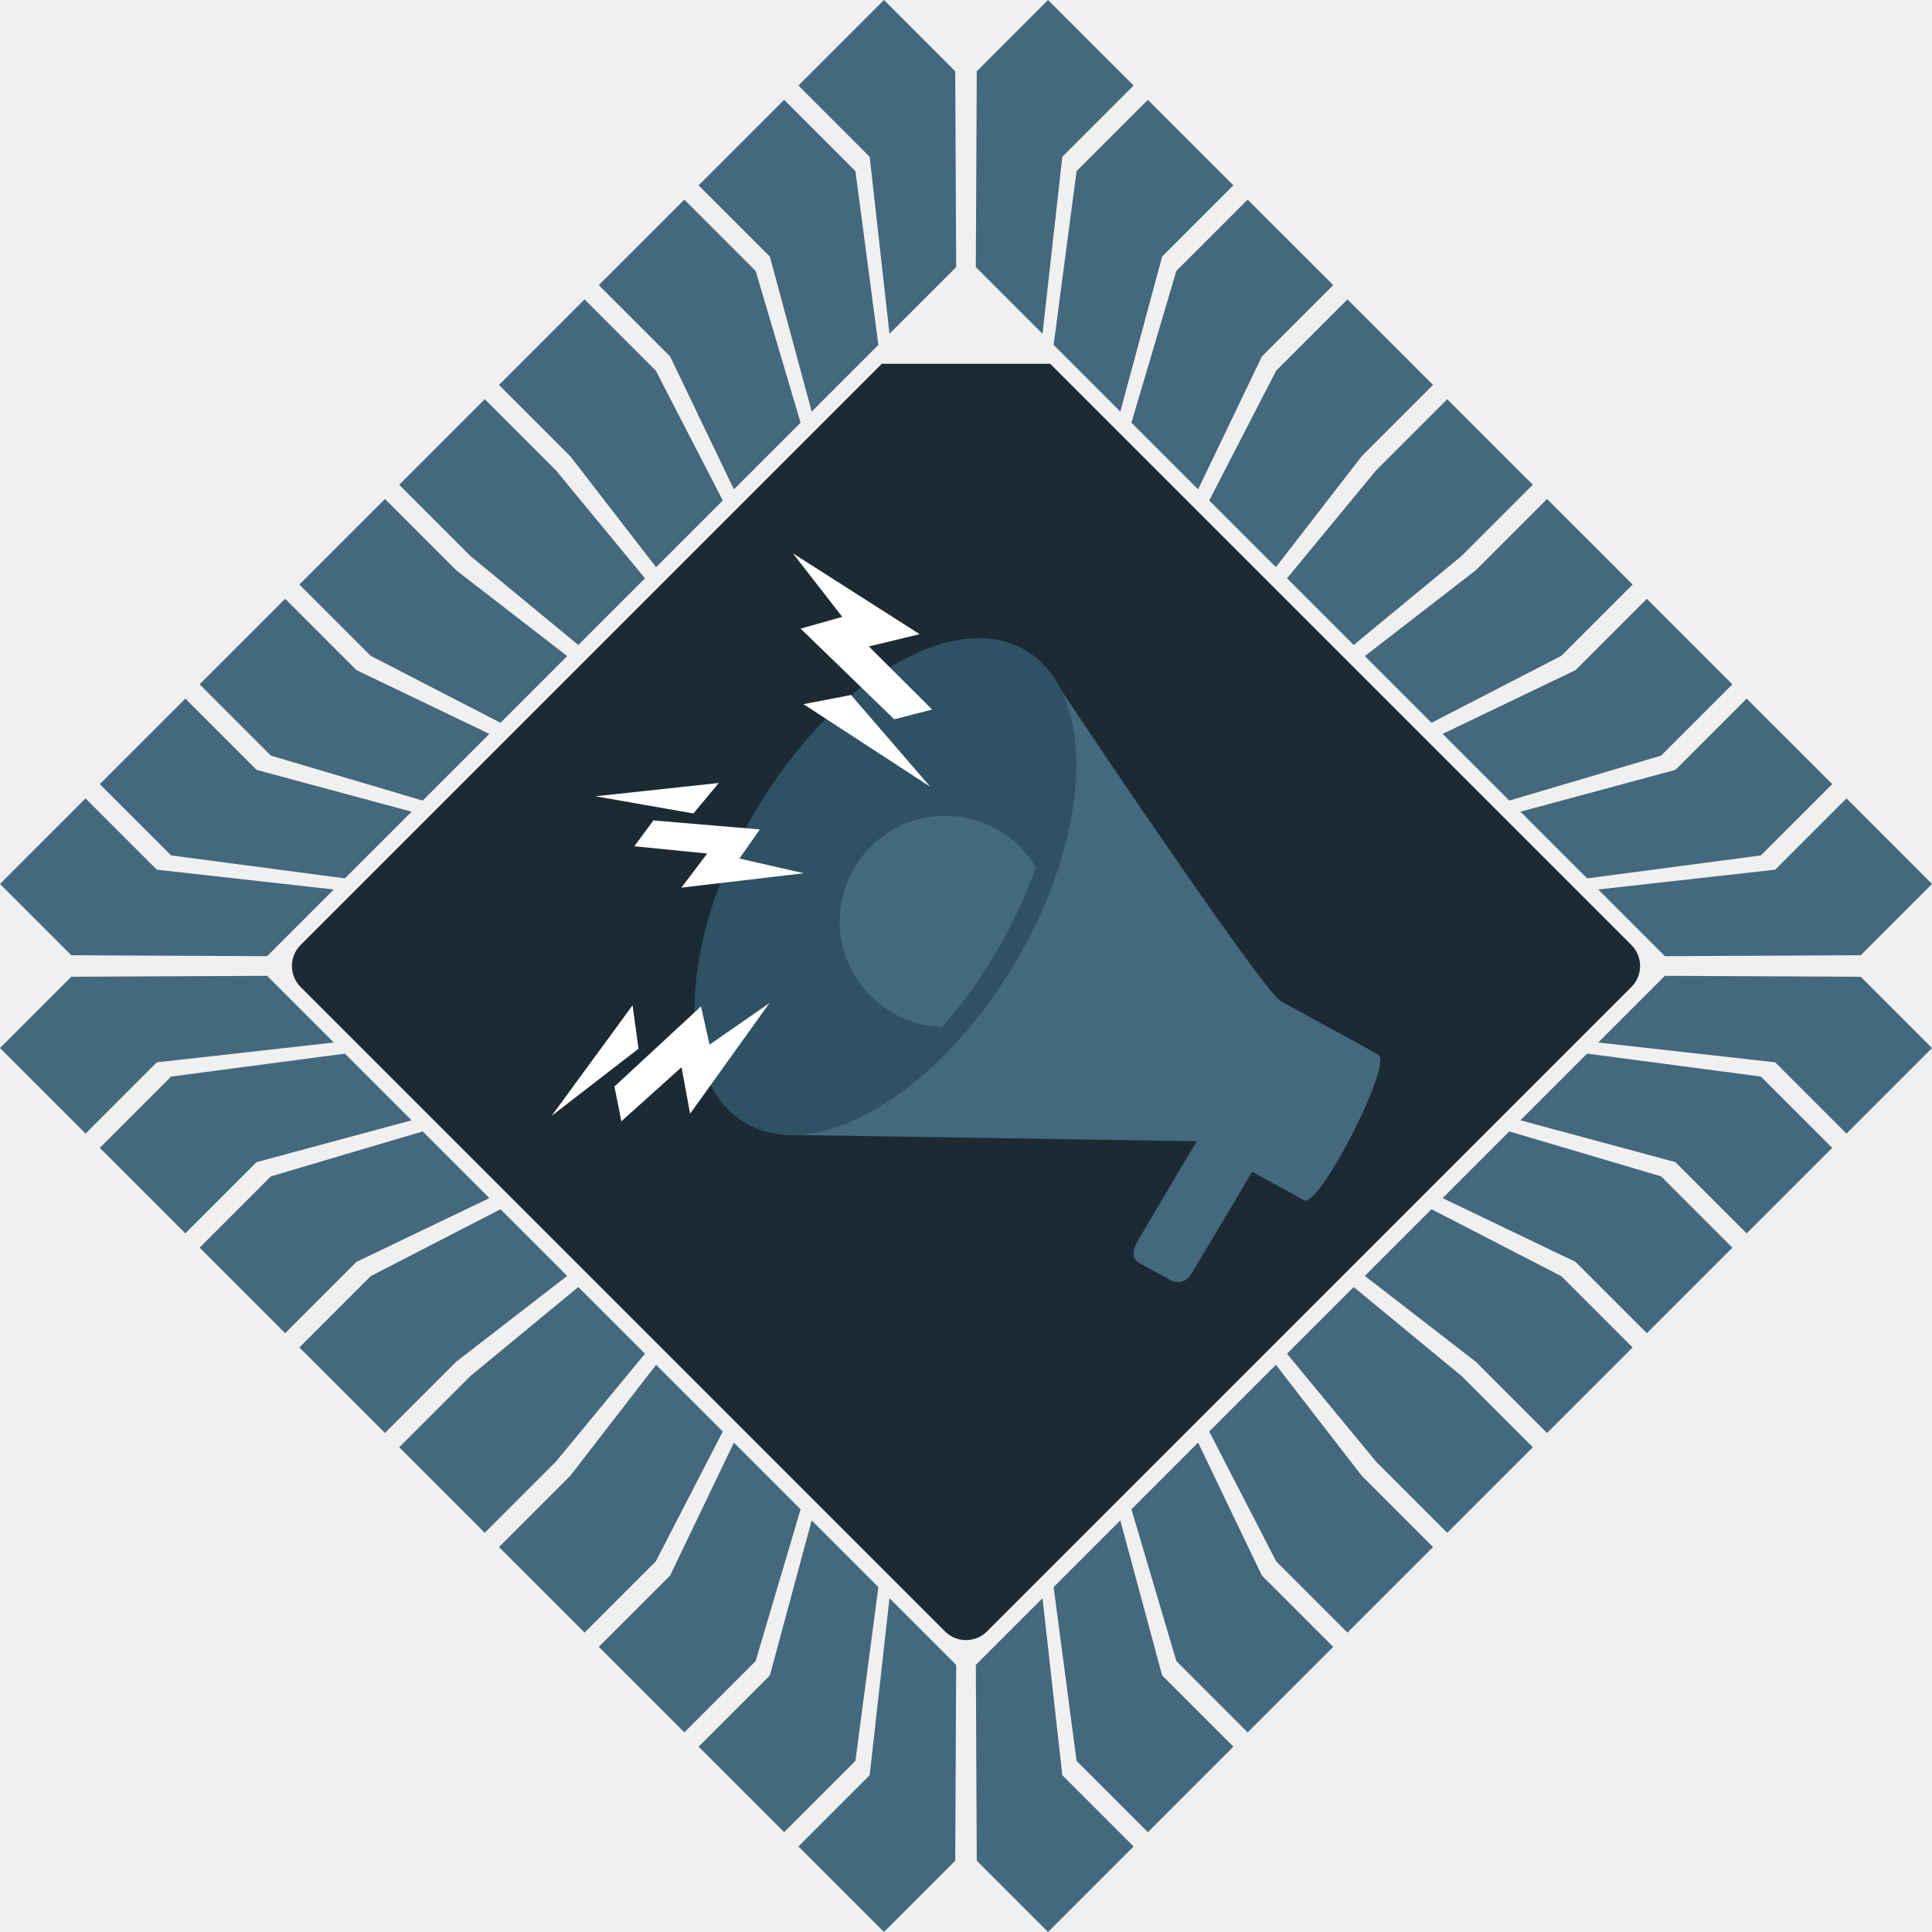
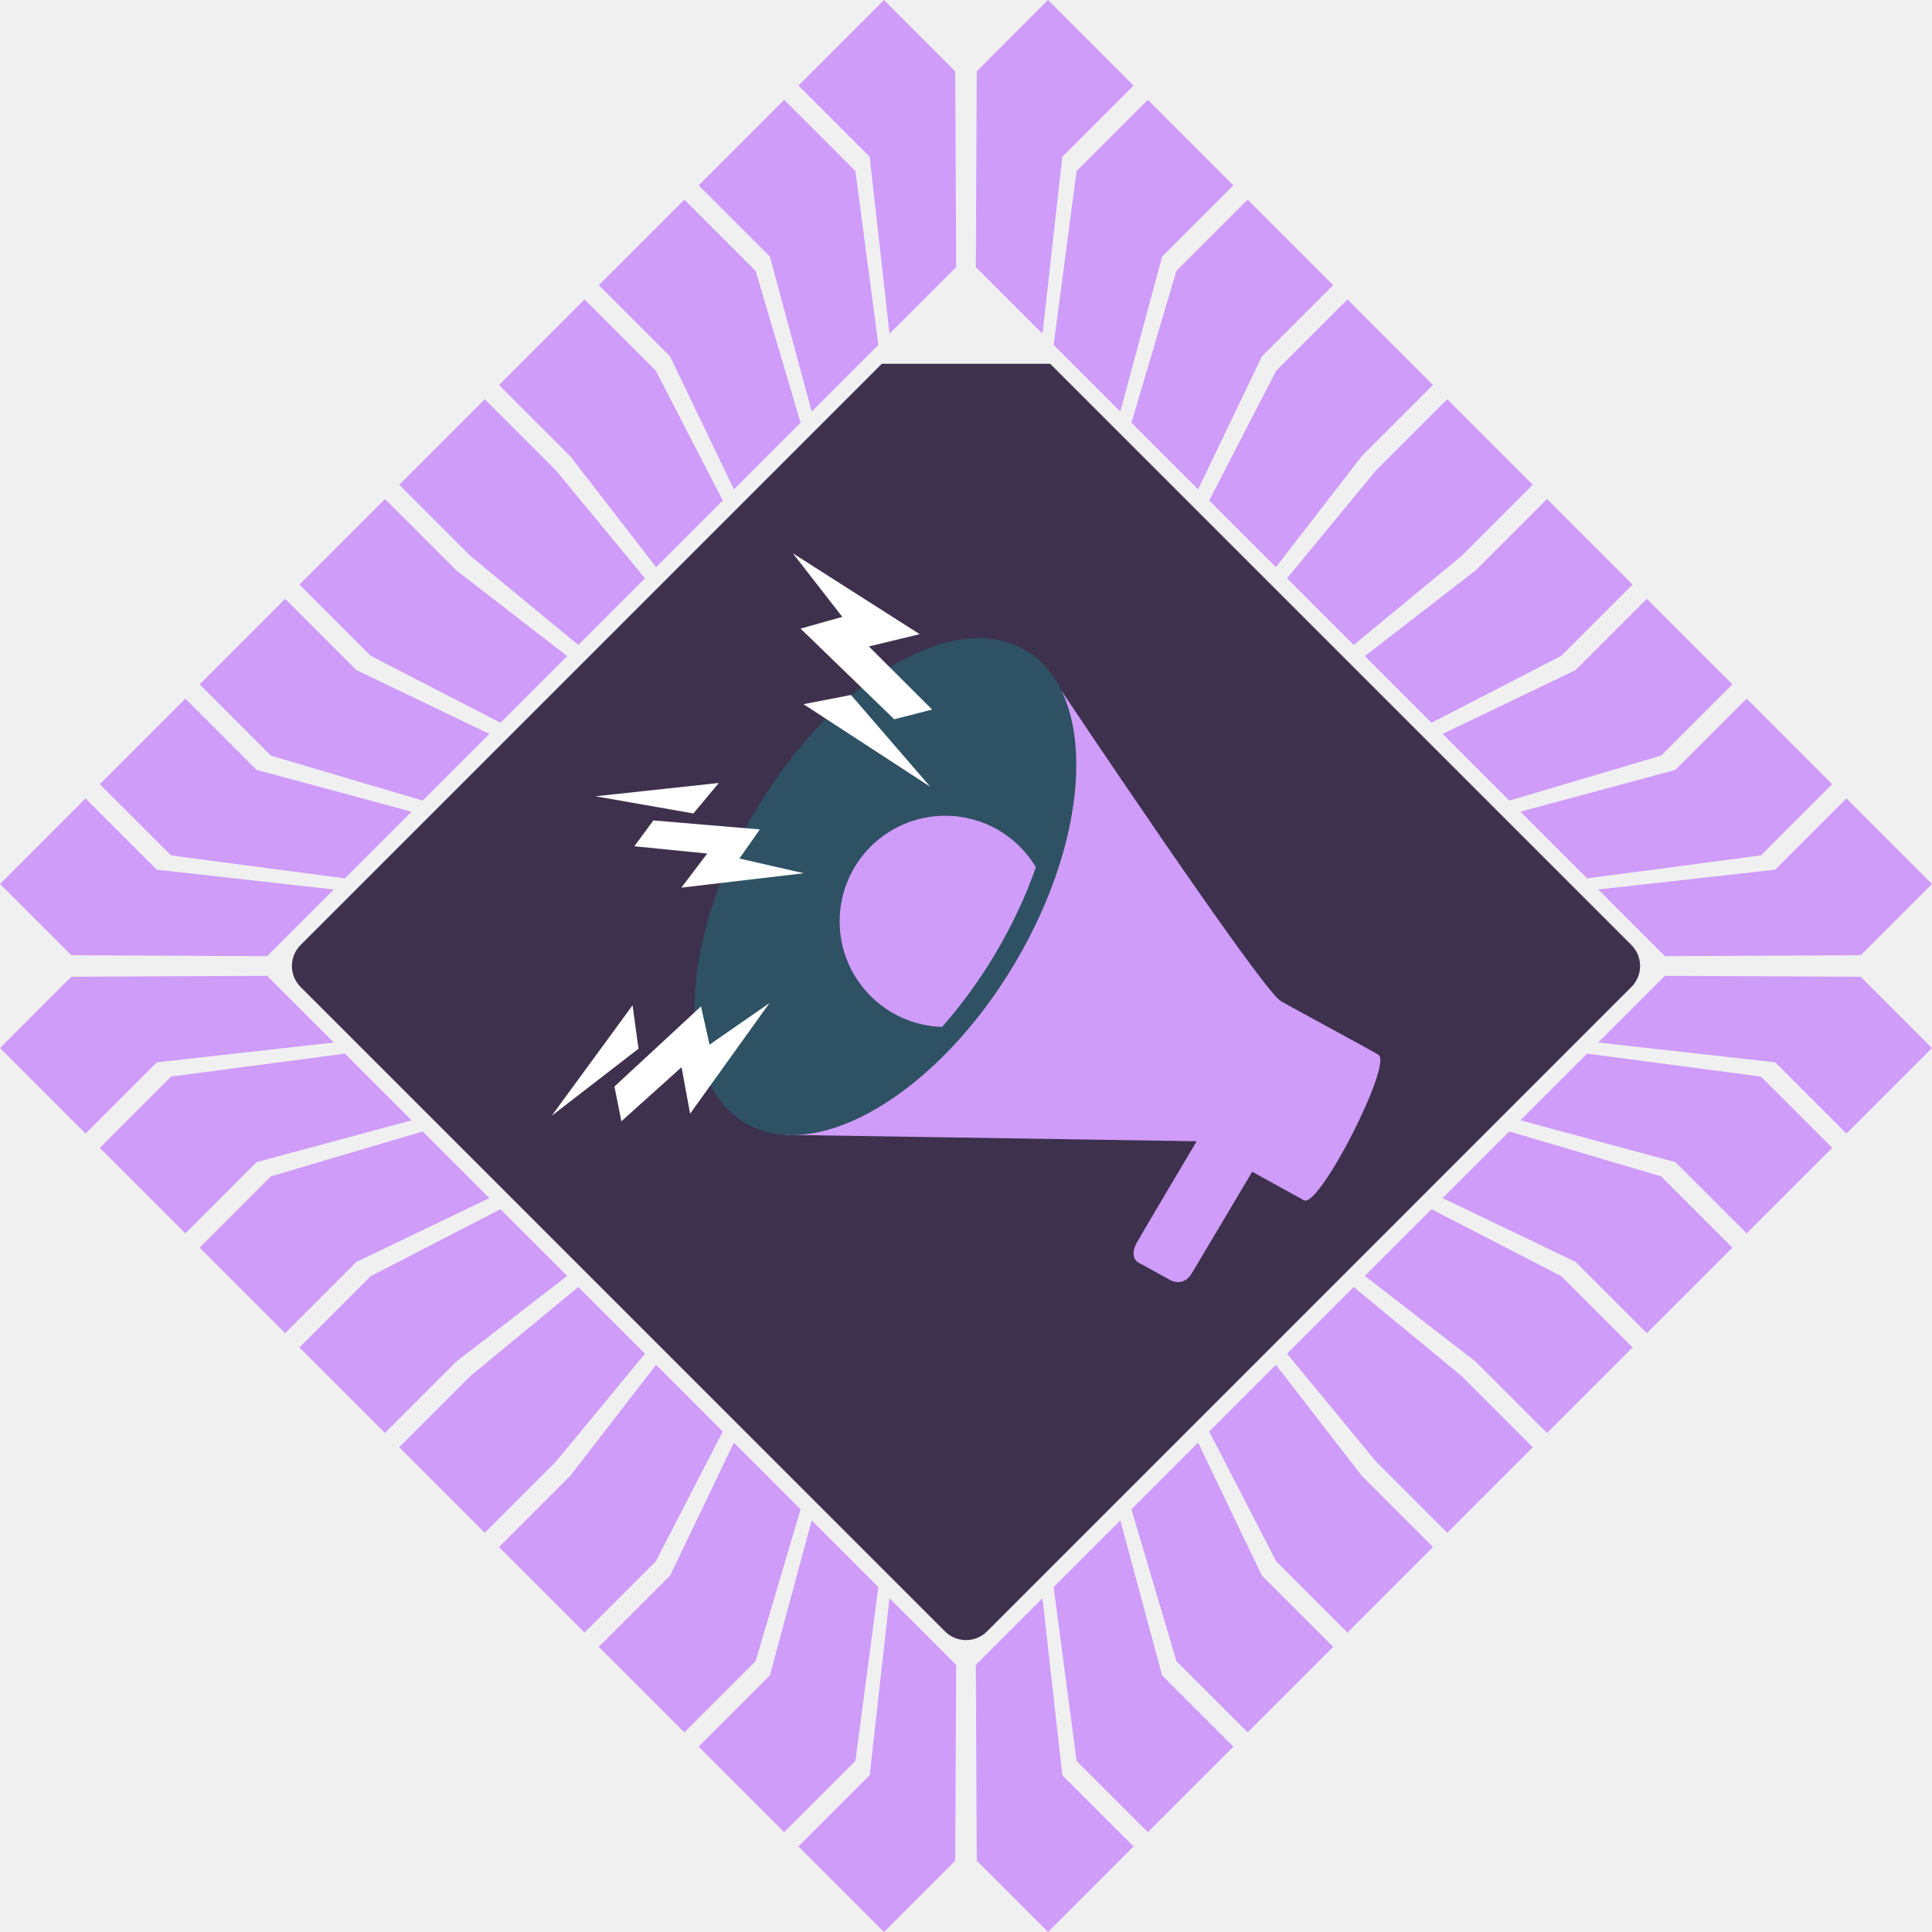
<svg xmlns="http://www.w3.org/2000/svg" version="1.1" x="0px" y="0px" viewBox="0 0 566.929 566.929" enable-background="new 0 0 566.929 566.929" xml:space="preserve">
  <g id="Outer_Square">
    <g id="Bottom_Right">
-       <polyline fill="#44687D" points="488.554,286.348 546.013,286.625 566.929,307.546 541.829,332.647 520.907,311.726     468.985,305.916 488.554,286.348   " />
-       <polyline fill="#44687D" points="465.726,309.179 516.725,315.912 537.646,336.829 512.542,361.93 491.624,341.013     446.157,328.744 465.726,309.179   " />
-       <polyline fill="#44687D" points="442.895,332.007 487.44,345.196 508.358,366.113 483.257,391.214 462.341,370.297     423.325,351.575 442.895,332.007   " />
-       <polyline fill="#44687D" points="420.066,354.838 458.152,374.48 479.073,395.401 453.97,420.502 433.052,399.585     400.499,374.407 420.066,354.838   " />
-       <polyline fill="#44687D" points="397.235,377.666 428.869,403.768 449.786,424.685 424.685,449.785 403.769,428.868     377.666,397.234 397.235,377.666   " />
-       <polyline fill="#44687D" points="374.408,400.494 399.585,433.052 420.503,453.973 395.402,479.073 374.481,458.152     354.835,420.066 374.408,400.494   " />
-       <polyline fill="#44687D" points="351.575,423.325 370.298,462.34 391.218,483.257 366.112,508.357 345.196,487.44     332.007,442.895 351.575,423.325   " />
-       <polyline fill="#44687D" points="328.749,446.157 341.013,491.623 361.931,512.54 336.829,537.641 315.913,516.724     309.179,465.726 328.749,446.157   " />
-       <polyline fill="#44687D" points="305.917,468.988 311.726,520.907 332.645,541.828 307.542,566.929 286.626,546.008     286.349,488.554 305.917,468.988   " />
+       <polyline fill="#cf9cf9" points="488.554,286.348 546.013,286.625 566.929,307.546 541.829,332.647 520.907,311.726     468.985,305.916 488.554,286.348   " />
+       <polyline fill="#cf9cf9" points="465.726,309.179 516.725,315.912 537.646,336.829 512.542,361.93 491.624,341.013     446.157,328.744 465.726,309.179   " />
+       <polyline fill="#cf9cf9" points="442.895,332.007 487.44,345.196 508.358,366.113 483.257,391.214 462.341,370.297     423.325,351.575 442.895,332.007   " />
+       <polyline fill="#cf9cf9" points="420.066,354.838 458.152,374.48 479.073,395.401 453.97,420.502 433.052,399.585     400.499,374.407 420.066,354.838   " />
+       <polyline fill="#cf9cf9" points="397.235,377.666 428.869,403.768 449.786,424.685 424.685,449.785 403.769,428.868     377.666,397.234 397.235,377.666   " />
+       <polyline fill="#cf9cf9" points="374.408,400.494 399.585,433.052 420.503,453.973 395.402,479.073 374.481,458.152     354.835,420.066 374.408,400.494   " />
+       <polyline fill="#cf9cf9" points="351.575,423.325 370.298,462.34 391.218,483.257 366.112,508.357 345.196,487.44     332.007,442.895 351.575,423.325   " />
+       <polyline fill="#cf9cf9" points="328.749,446.157 341.013,491.623 361.931,512.54 336.829,537.641 315.913,516.724     309.179,465.726 328.749,446.157   " />
+       <polyline fill="#cf9cf9" points="305.917,468.988 311.726,520.907 332.645,541.828 307.542,566.929 286.626,546.008     286.349,488.554 305.917,468.988   " />
    </g>
    <g id="Top_Right">
-       <polyline fill="#44687D" points="488.554,280.581 546.012,280.304 566.929,259.383 541.828,234.282 520.907,255.203     468.985,261.013 488.554,280.581   " />
-       <polyline fill="#44687D" points="465.726,257.75 516.725,251.017 537.646,230.1 512.541,204.999 491.624,225.916 446.156,238.185     465.726,257.75   " />
-       <polyline fill="#44687D" points="442.895,234.922 487.44,221.732 508.357,200.815 483.257,175.715 462.341,196.632     423.325,215.354 442.895,234.922   " />
-       <polyline fill="#44687D" points="420.066,212.091 458.152,192.448 479.073,171.527 453.969,146.427 433.052,167.344     400.498,192.521 420.066,212.091   " />
-       <polyline fill="#44687D" points="397.234,189.263 428.869,163.161 449.786,142.244 424.685,117.144 403.768,138.061     377.666,169.694 397.234,189.263   " />
-       <polyline fill="#44687D" points="374.408,166.435 399.585,133.877 420.502,112.956 395.402,87.855 374.481,108.776     354.834,146.862 374.408,166.435   " />
-       <polyline fill="#44687D" points="351.575,143.604 370.298,104.589 391.218,83.672 366.112,58.571 345.196,79.488 332.007,124.034     351.575,143.604   " />
-       <polyline fill="#44687D" points="328.749,120.771 341.013,75.306 361.93,54.389 336.829,29.288 315.912,50.205 309.179,101.203     328.749,120.771   " />
-       <polyline fill="#44687D" points="305.916,97.94 311.725,46.021 332.645,25.101 307.542,0 286.625,20.921 286.348,78.375     305.916,97.94   " />
+       <polyline fill="#cf9cf9" points="488.554,280.581 546.012,280.304 566.929,259.383 541.828,234.282 520.907,255.203     468.985,261.013 488.554,280.581   " />
+       <polyline fill="#cf9cf9" points="465.726,257.75 516.725,251.017 537.646,230.1 512.541,204.999 491.624,225.916 446.156,238.185     465.726,257.75   " />
+       <polyline fill="#cf9cf9" points="442.895,234.922 487.44,221.732 508.357,200.815 483.257,175.715 462.341,196.632     423.325,215.354 442.895,234.922   " />
+       <polyline fill="#cf9cf9" points="420.066,212.091 458.152,192.448 479.073,171.527 453.969,146.427 433.052,167.344     400.498,192.521 420.066,212.091   " />
+       <polyline fill="#cf9cf9" points="397.234,189.263 428.869,163.161 449.786,142.244 424.685,117.144 403.768,138.061     377.666,169.694 397.234,189.263   " />
+       <polyline fill="#cf9cf9" points="374.408,166.435 399.585,133.877 420.502,112.956 395.402,87.855 374.481,108.776     354.834,146.862 374.408,166.435   " />
+       <polyline fill="#cf9cf9" points="351.575,143.604 370.298,104.589 391.218,83.672 366.112,58.571 345.196,79.488 332.007,124.034     351.575,143.604   " />
+       <polyline fill="#cf9cf9" points="328.749,120.771 341.013,75.306 361.93,54.389 336.829,29.288 315.912,50.205 309.179,101.203     328.749,120.771   " />
+       <polyline fill="#cf9cf9" points="305.916,97.94 311.725,46.021 332.645,25.101 307.542,0 286.625,20.921 286.348,78.375     305.916,97.94   " />
    </g>
    <g id="Bottom_Left">
-       <polyline fill="#44687D" points="78.376,286.348 20.917,286.625 0,307.546 25.1,332.647 46.022,311.726 97.944,305.916     78.376,286.348   " />
-       <polyline fill="#44687D" points="101.204,309.179 50.205,315.912 29.284,336.829 54.387,361.93 75.305,341.013 120.772,328.744     101.204,309.179   " />
-       <polyline fill="#44687D" points="124.034,332.007 79.489,345.196 58.571,366.113 83.672,391.214 104.588,370.297 143.604,351.575     124.034,332.007   " />
-       <polyline fill="#44687D" points="146.863,354.838 108.777,374.48 87.856,395.401 112.959,420.502 133.877,399.585 166.43,374.407     146.863,354.838   " />
-       <polyline fill="#44687D" points="169.694,377.666 138.06,403.768 117.143,424.685 142.245,449.785 163.161,428.868     189.263,397.234 169.694,377.666   " />
-       <polyline fill="#44687D" points="192.521,400.494 167.344,433.052 146.426,453.973 171.527,479.073 192.448,458.152     212.094,420.066 192.521,400.494   " />
-       <polyline fill="#44687D" points="215.354,423.325 196.631,462.34 175.711,483.257 200.816,508.357 221.733,487.44     234.922,442.895 215.354,423.325   " />
-       <polyline fill="#44687D" points="238.18,446.157 225.916,491.623 204.998,512.54 230.1,537.641 251.016,516.724 257.75,465.726     238.18,446.157   " />
-       <polyline fill="#44687D" points="261.012,468.988 255.204,520.907 234.284,541.828 259.387,566.929 280.303,546.008     280.581,488.554 261.012,468.988   " />
+       <polyline fill="#cf9cf9" points="78.376,286.348 20.917,286.625 0,307.546 25.1,332.647 46.022,311.726 97.944,305.916     78.376,286.348   " />
+       <polyline fill="#cf9cf9" points="101.204,309.179 50.205,315.912 29.284,336.829 54.387,361.93 75.305,341.013 120.772,328.744     101.204,309.179   " />
+       <polyline fill="#cf9cf9" points="124.034,332.007 79.489,345.196 58.571,366.113 83.672,391.214 104.588,370.297 143.604,351.575     124.034,332.007   " />
+       <polyline fill="#cf9cf9" points="146.863,354.838 108.777,374.48 87.856,395.401 112.959,420.502 133.877,399.585 166.43,374.407     146.863,354.838   " />
+       <polyline fill="#cf9cf9" points="169.694,377.666 138.06,403.768 117.143,424.685 142.245,449.785 163.161,428.868     189.263,397.234 169.694,377.666   " />
+       <polyline fill="#cf9cf9" points="192.521,400.494 167.344,433.052 146.426,453.973 171.527,479.073 192.448,458.152     212.094,420.066 192.521,400.494   " />
+       <polyline fill="#cf9cf9" points="215.354,423.325 196.631,462.34 175.711,483.257 200.816,508.357 221.733,487.44     234.922,442.895 215.354,423.325   " />
+       <polyline fill="#cf9cf9" points="238.18,446.157 225.916,491.623 204.998,512.54 230.1,537.641 251.016,516.724 257.75,465.726     238.18,446.157   " />
+       <polyline fill="#cf9cf9" points="261.012,468.988 255.204,520.907 234.284,541.828 259.387,566.929 280.303,546.008     280.581,488.554 261.012,468.988   " />
    </g>
    <g id="Top_Left">
-       <polyline fill="#44687D" points="78.375,280.581 20.917,280.304 0,259.383 25.101,234.282 46.021,255.203 97.944,261.013     78.375,280.581   " />
-       <polyline fill="#44687D" points="101.203,257.75 50.205,251.017 29.284,230.1 54.388,204.999 75.305,225.916 120.772,238.185     101.203,257.75   " />
-       <polyline fill="#44687D" points="124.034,234.922 79.488,221.732 58.571,200.815 83.672,175.715 104.588,196.632 143.604,215.354     124.034,234.922   " />
-       <polyline fill="#44687D" points="146.863,212.091 108.777,192.448 87.855,171.527 112.96,146.427 133.877,167.344     166.431,192.521 146.863,212.091   " />
-       <polyline fill="#44687D" points="169.694,189.263 138.06,163.161 117.143,142.244 142.244,117.144 163.161,138.061     189.263,169.694 169.694,189.263   " />
-       <polyline fill="#44687D" points="192.521,166.435 167.344,133.877 146.427,112.956 171.527,87.855 192.448,108.776     212.095,146.862 192.521,166.435   " />
-       <polyline fill="#44687D" points="215.354,143.604 196.631,104.589 175.711,83.672 200.816,58.571 221.733,79.488 234.922,124.034     215.354,143.604   " />
-       <polyline fill="#44687D" points="238.18,120.771 225.916,75.306 204.999,54.389 230.1,29.288 251.017,50.205 257.75,101.203     238.18,120.771   " />
-       <polyline fill="#44687D" points="261.013,97.94 255.204,46.021 234.283,25.101 259.387,0 280.304,20.921 280.581,78.375     261.013,97.94   " />
+       <polyline fill="#cf9cf9" points="78.375,280.581 20.917,280.304 0,259.383 25.101,234.282 46.021,255.203 97.944,261.013     78.375,280.581   " />
+       <polyline fill="#cf9cf9" points="101.203,257.75 50.205,251.017 29.284,230.1 54.388,204.999 75.305,225.916 120.772,238.185     101.203,257.75   " />
+       <polyline fill="#cf9cf9" points="124.034,234.922 79.488,221.732 58.571,200.815 83.672,175.715 104.588,196.632 143.604,215.354     124.034,234.922   " />
+       <polyline fill="#cf9cf9" points="146.863,212.091 108.777,192.448 87.855,171.527 112.96,146.427 133.877,167.344     166.431,192.521 146.863,212.091   " />
+       <polyline fill="#cf9cf9" points="169.694,189.263 138.06,163.161 117.143,142.244 142.244,117.144 163.161,138.061     189.263,169.694 169.694,189.263   " />
+       <polyline fill="#cf9cf9" points="192.521,166.435 167.344,133.877 146.427,112.956 171.527,87.855 192.448,108.776     212.095,146.862 192.521,166.435   " />
+       <polyline fill="#cf9cf9" points="215.354,143.604 196.631,104.589 175.711,83.672 200.816,58.571 221.733,79.488 234.922,124.034     215.354,143.604   " />
+       <polyline fill="#cf9cf9" points="238.18,120.771 225.916,75.306 204.999,54.389 230.1,29.288 251.017,50.205 257.75,101.203     238.18,120.771   " />
+       <polyline fill="#cf9cf9" points="261.013,97.94 255.204,46.021 234.283,25.101 259.387,0 280.304,20.921 280.581,78.375     261.013,97.94   " />
    </g>
  </g>
  <g id="Inner_Square">
-     <path id="Core_2_" fill="#1C2A33" d="M283.466,481.272c-2.231,0-4.464-0.854-6.168-2.554L88.212,289.629   c-3.405-3.401-3.405-8.926,0-12.331l170.551-170.551h49.403l170.551,170.551c3.405,3.405,3.405,8.93,0,12.331l-189.084,189.09   C287.93,480.419,285.7,481.272,283.466,481.272" />
+     <path id="Core_2_" fill="#3E314E" d="M283.466,481.272c-2.231,0-4.464-0.854-6.168-2.554L88.212,289.629   c-3.405-3.401-3.405-8.926,0-12.331l170.551-170.551h49.403l170.551,170.551c3.405,3.405,3.405,8.93,0,12.331l-189.084,189.09   C287.93,480.419,285.7,481.272,283.466,481.272" />
    <g id="Megaphone">
-       <path fill="#44687D" d="M375.835,293.743c-5.729-3.319-64.262-90.906-64.262-90.906l-81.268,130.17l120.846,1.886    c0,0-16.409,27.611-17.631,29.869c-2.263,4.183,0.479,5.69,0.479,5.69l9.586,5.27c0,0,3.662,2.013,6.122-2.062    c2.956-4.896,17.735-29.812,17.735-29.812s13.198,7.249,15.206,8.359c4.43,2.448,26.172-40.186,21.825-42.711    C399.223,306.446,381.161,296.829,375.835,293.743z" />
+       <path fill="#cf9cf9" d="M375.835,293.743c-5.729-3.319-64.262-90.906-64.262-90.906l-81.268,130.17l120.846,1.886    c0,0-16.409,27.611-17.631,29.869c-2.263,4.183,0.479,5.69,0.479,5.69l9.586,5.27c0,0,3.662,2.013,6.122-2.062    c2.956-4.896,17.735-29.812,17.735-29.812s13.198,7.249,15.206,8.359c4.43,2.448,26.172-40.186,21.825-42.711    C399.223,306.446,381.161,296.829,375.835,293.743z" />
      <path fill="#2E5163" d="M221.874,237.616c-22.749,38.279-24.202,79.408-3.244,91.864c20.958,12.454,56.392-8.478,79.14-46.76    c22.75-38.28,24.202-79.41,3.244-91.865C280.056,178.4,244.623,199.335,221.874,237.616z" />
-       <path fill="#44687D" d="M292.062,279.846c5.011-8.434,8.988-17.006,11.919-25.379c-5.414-9.039-15.298-15.093-26.603-15.093    c-17.116,0-30.991,13.875-30.991,30.99c0,16.806,13.378,30.477,30.063,30.969C282.039,295.014,287.327,287.812,292.062,279.846z" />
+       <path fill="#cf9cf9" d="M292.062,279.846c5.011-8.434,8.988-17.006,11.919-25.379c-5.414-9.039-15.298-15.093-26.603-15.093    c-17.116,0-30.991,13.875-30.991,30.99c0,16.806,13.378,30.477,30.063,30.969C282.039,295.014,287.327,287.812,292.062,279.846z" />
    </g>
    <g id="Flash_3_">
      <polyline id="N_3_" fill-rule="evenodd" clip-rule="evenodd" fill="#FFFFFF" points="180.303,318.834 182.334,329.037     199.987,313.17 202.509,326.809 225.785,294.348 208.213,306.538 205.701,295.309 180.303,318.834   " />
      <polyline id="I_3_" fill-rule="evenodd" clip-rule="evenodd" fill="#FFFFFF" points="161.884,327.422 187.375,307.728     185.618,294.994 161.884,327.422   " />
    </g>
    <g id="Flash_1_">
      <polyline id="N_1_" fill-rule="evenodd" clip-rule="evenodd" fill="#FFFFFF" points="191.727,240.745 186.138,248.332     207.528,250.464 199.939,260.475 235.867,256.247 216.986,251.923 222.971,243.391 191.727,240.745   " />
      <polyline id="I_1_" fill-rule="evenodd" clip-rule="evenodd" fill="#FFFFFF" points="174.741,233.657 203.476,238.703     210.928,229.757 174.741,233.657   " />
    </g>
    <g id="Flash_2_">
      <polyline id="N_2_" fill-rule="evenodd" clip-rule="evenodd" fill="#FFFFFF" points="262.4,211.068 273.536,208.214     254.971,189.692 269.867,186.092 232.658,162.363 247.162,181.017 234.923,184.461 262.4,211.068   " />
      <polyline id="I_2_" fill-rule="evenodd" clip-rule="evenodd" fill="#FFFFFF" points="272.982,230.873 249.725,203.934     235.782,206.636 272.982,230.873   " />
    </g>
  </g>
</svg>
